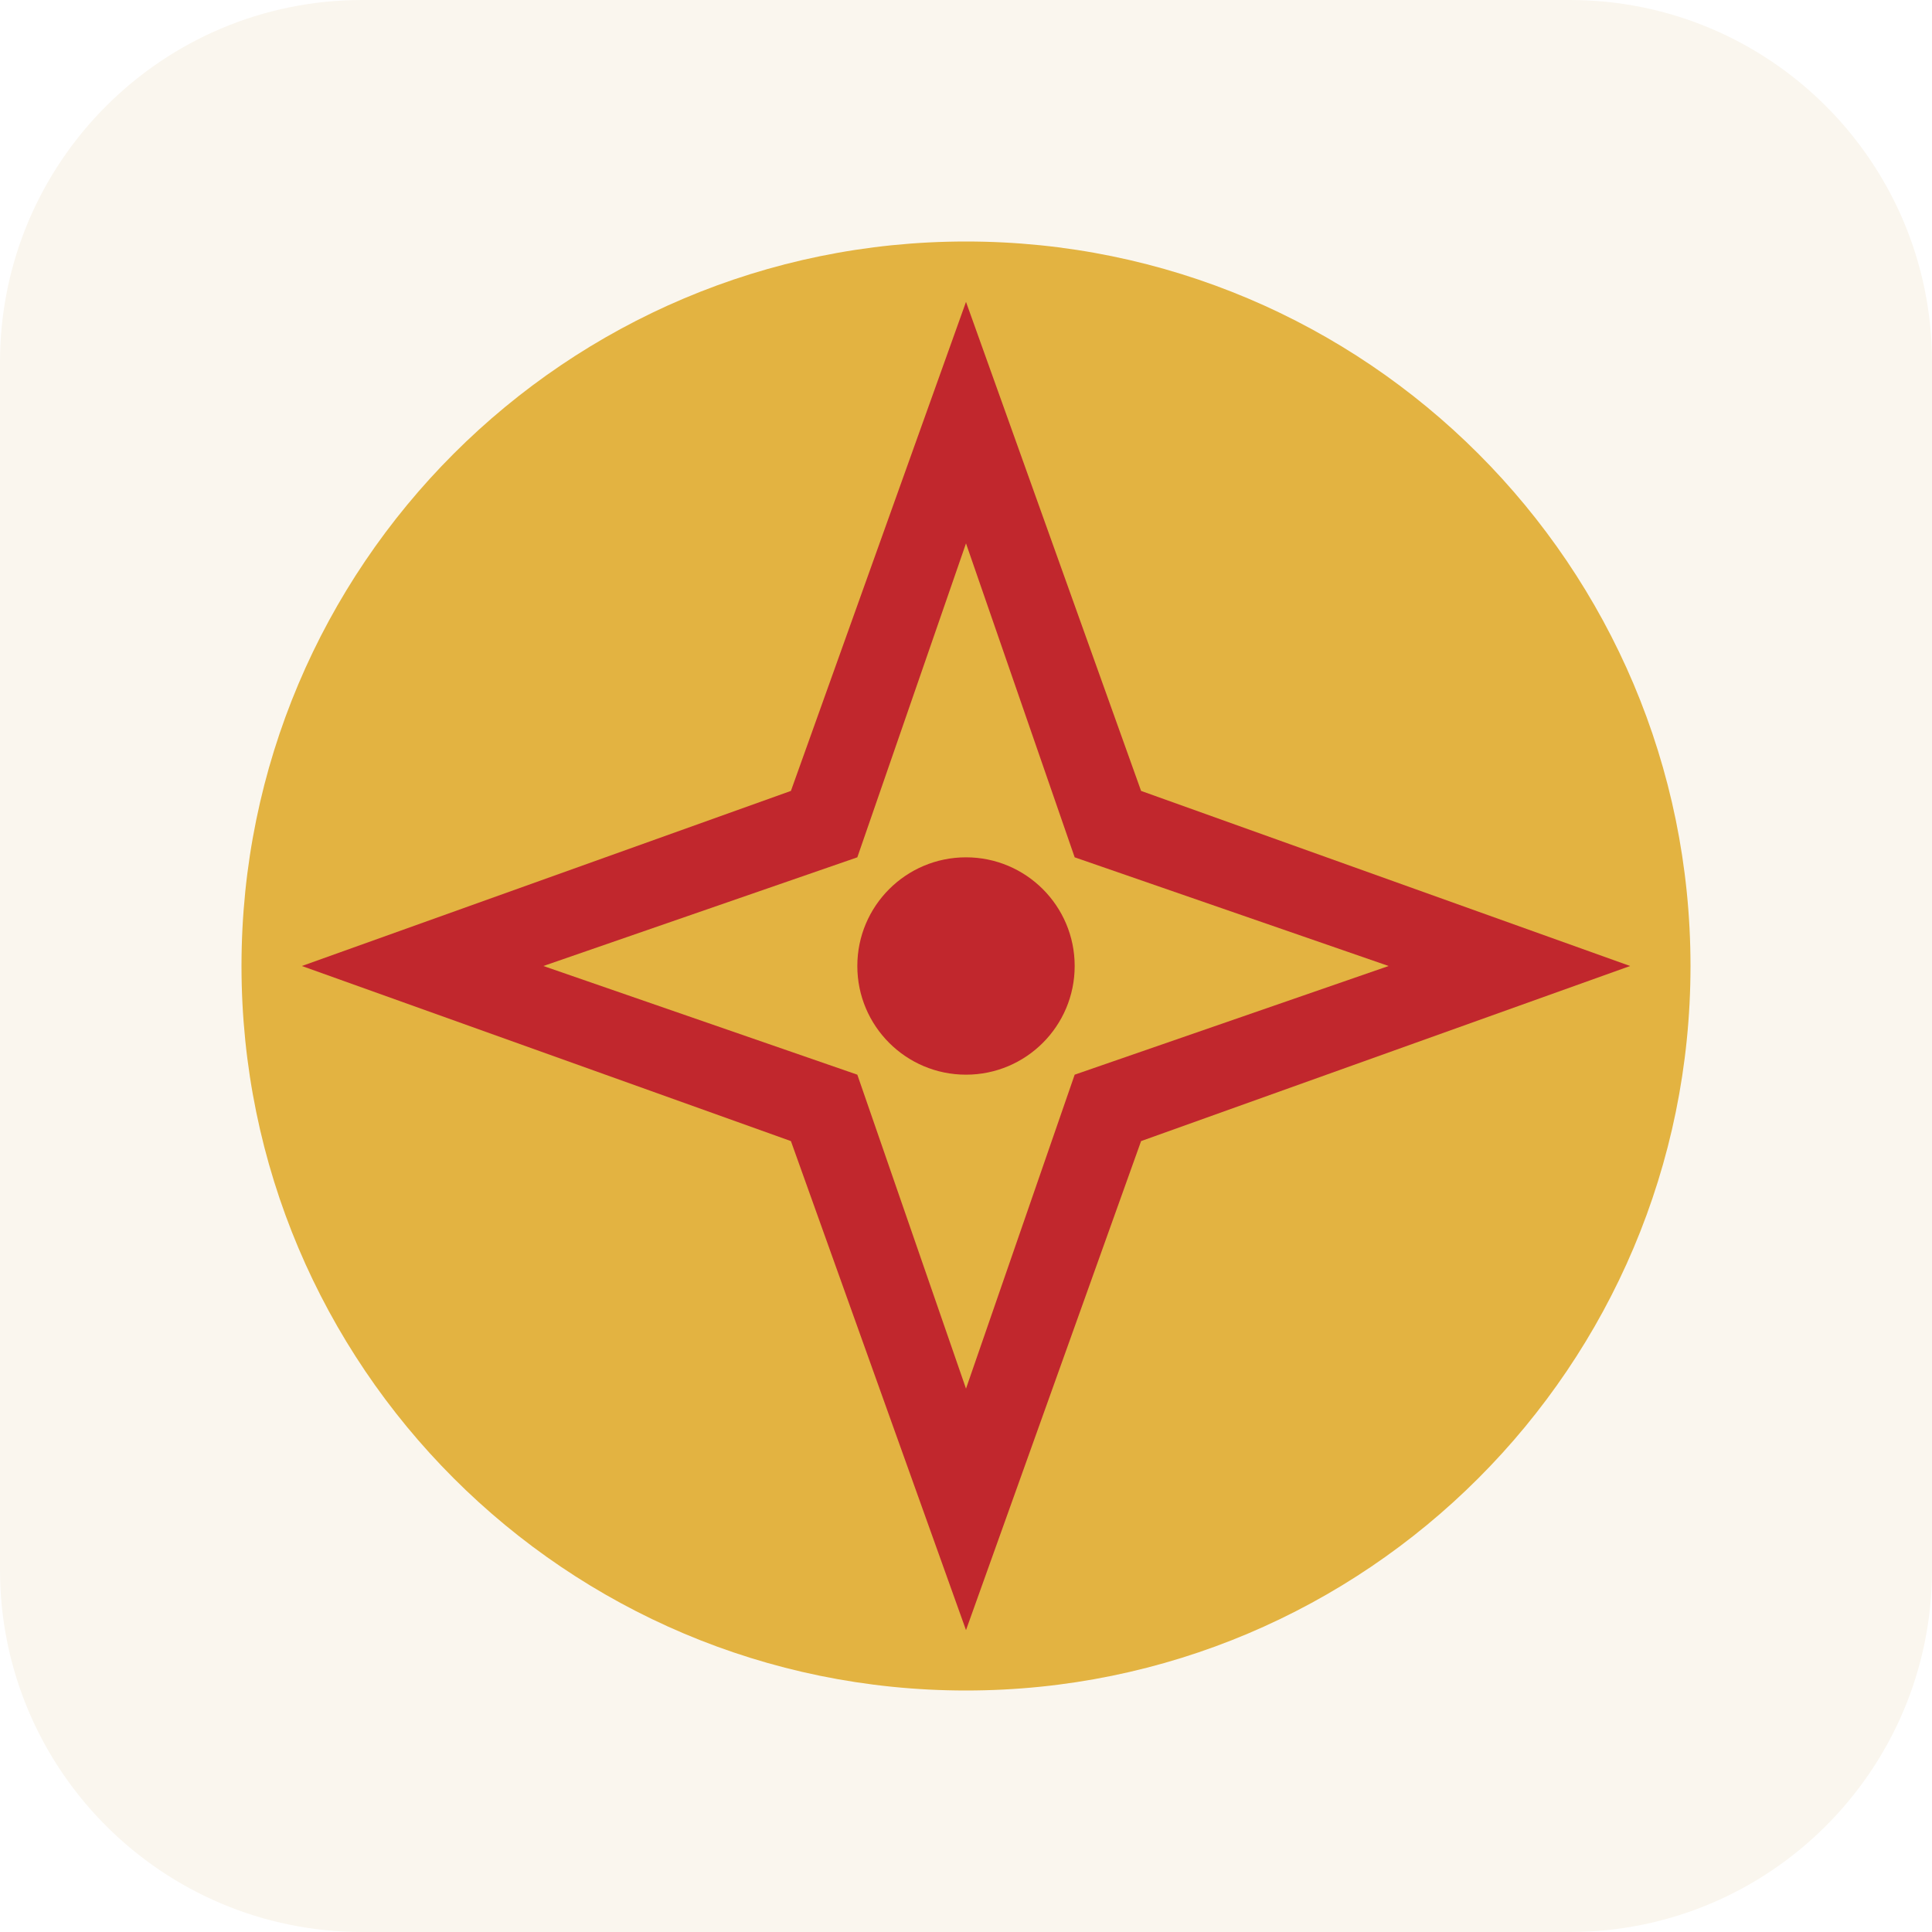
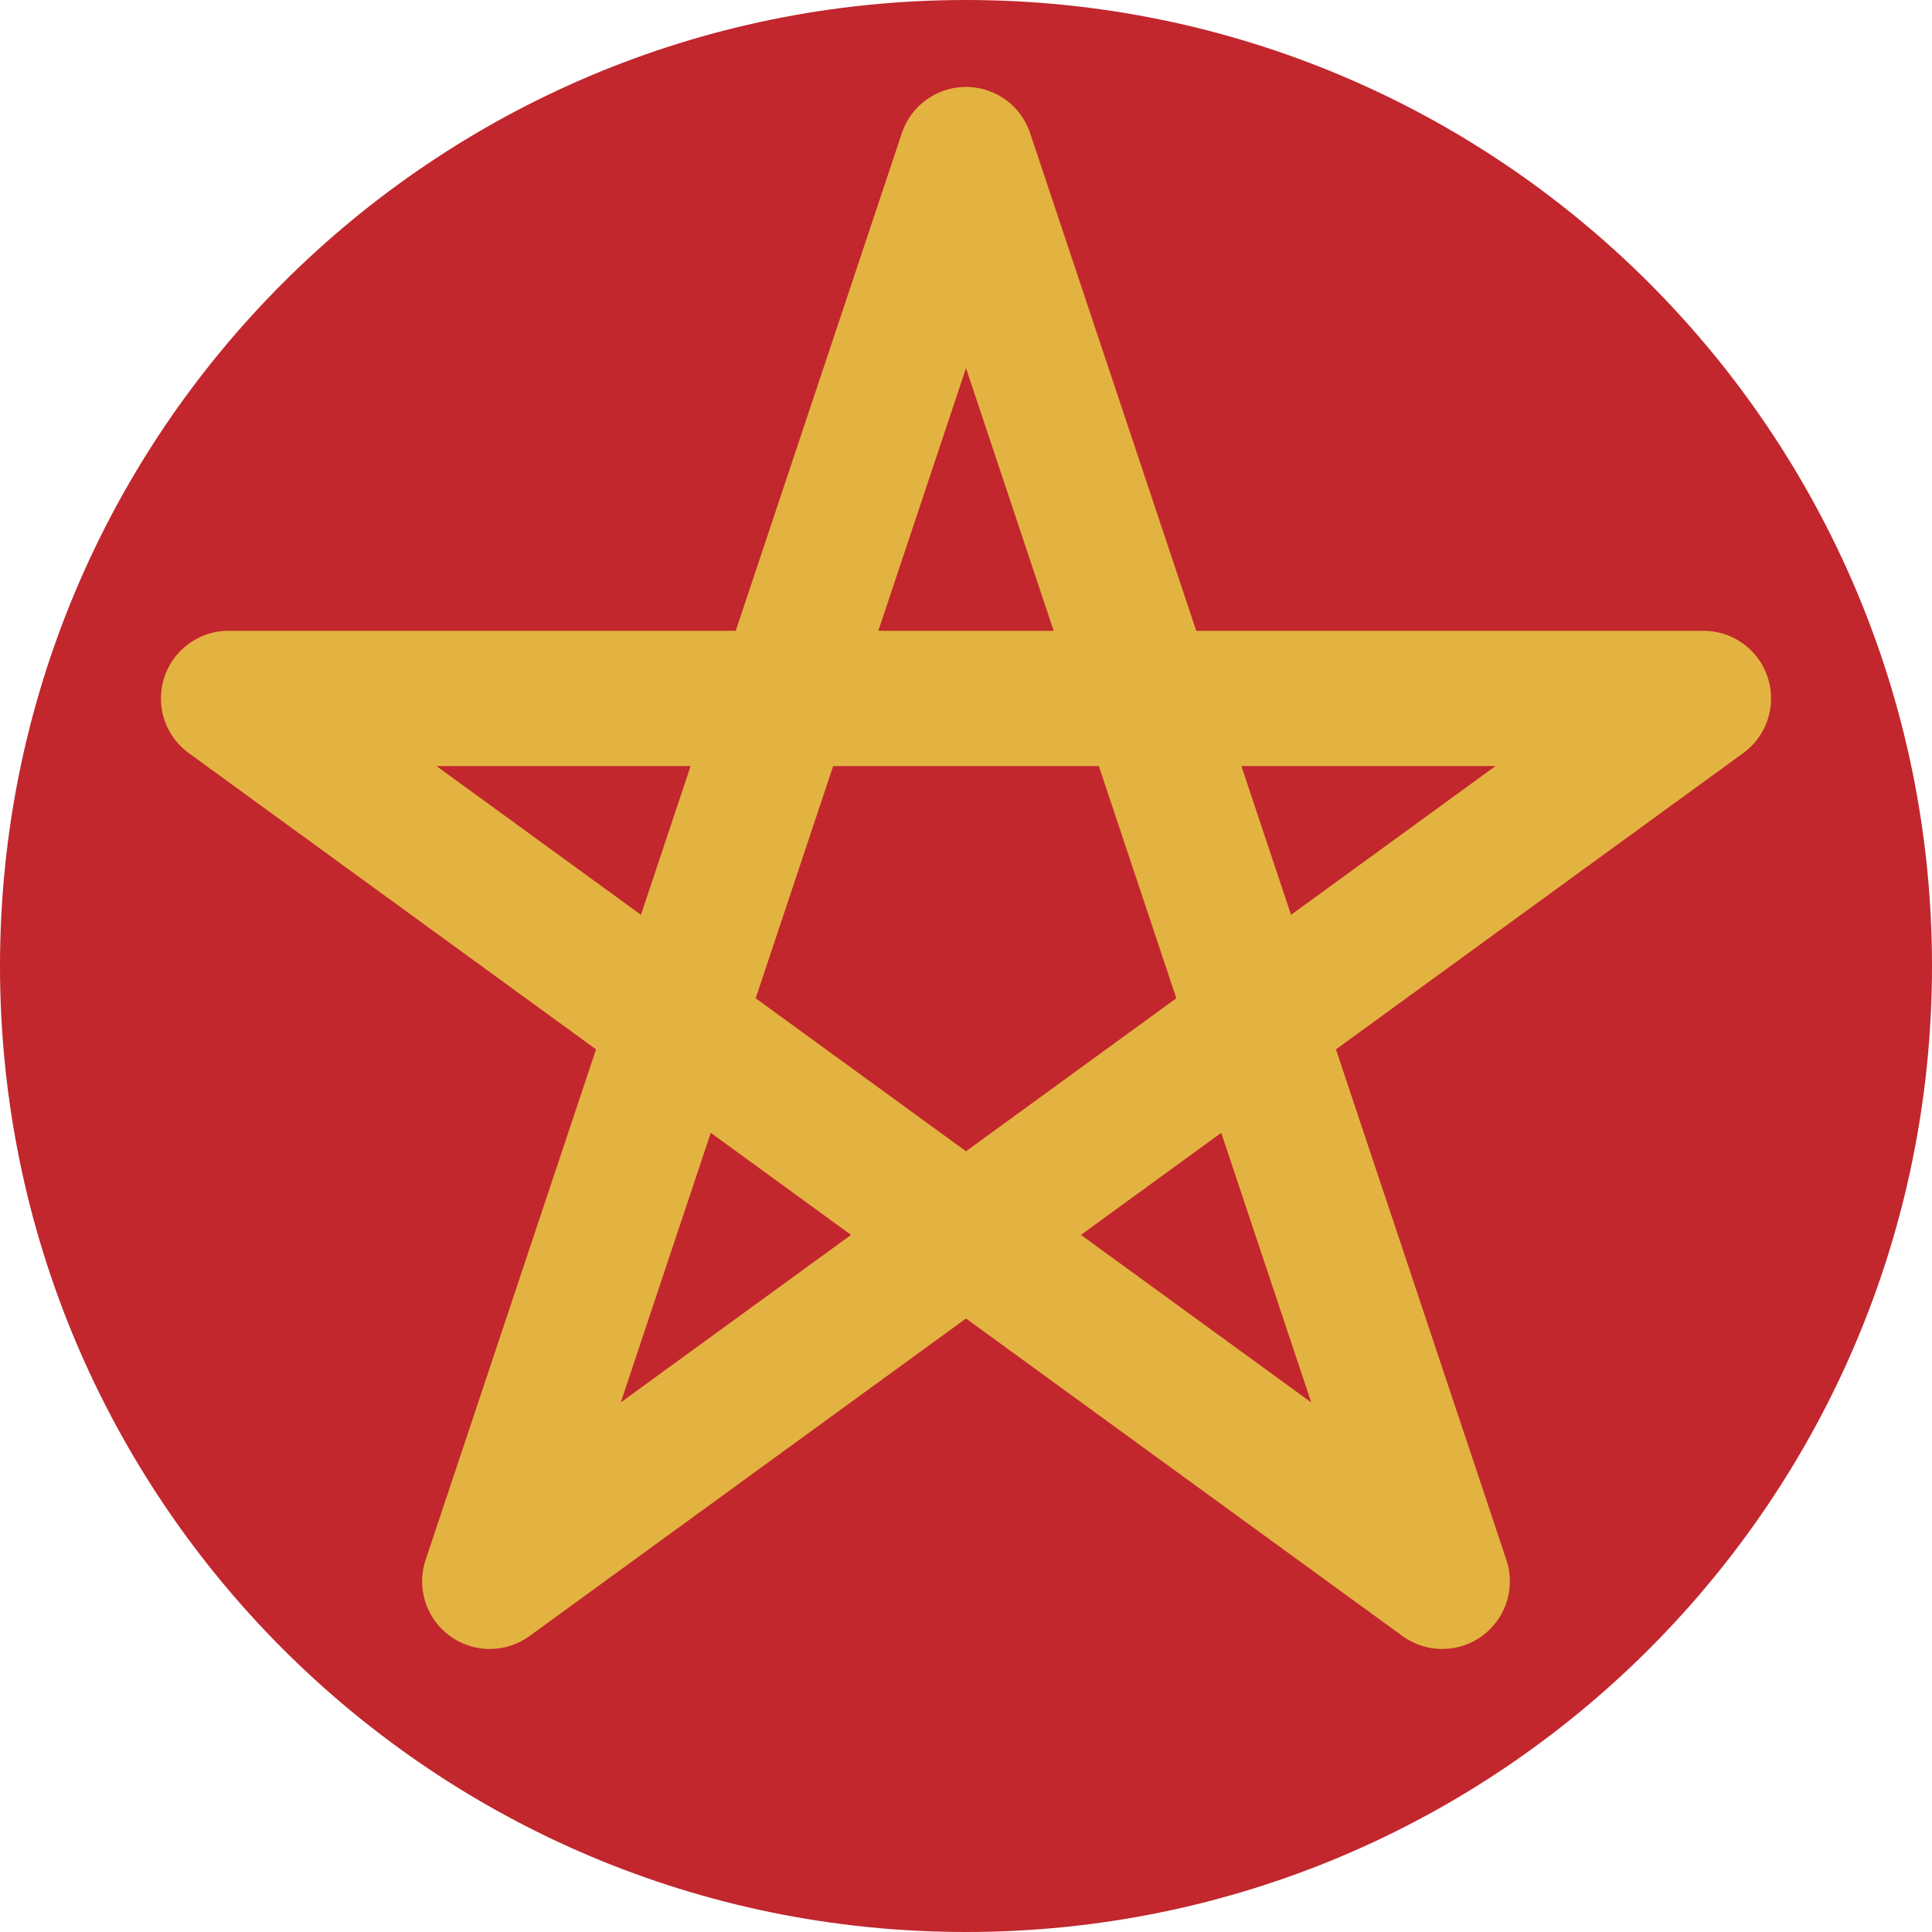
- <svg xmlns="http://www.w3.org/2000/svg" viewBox="0 0 32 32" width="32" height="32">
-   <rect width="32" height="32" rx="6" fill="#FAF6EE" />
-   <g transform="translate(16 16)">
-     <circle r="12" fill="#E3B341" />
-     <path d="M0 -11 L2.9 -2.9 L11 0 L2.9 2.9 L0 11 L-2.9 2.9 L-11 0 L-2.9 -2.9 Z M0 -7 L1.8 -1.8 L7 0 L1.8 1.8 L0 7 L-1.8 1.8 L-7 0 L-1.8 -1.8 Z" fill="#C1272D" fill-rule="evenodd" />
-     <circle r="1.8" fill="#C1272D" />
-   </g>
+ <svg xmlns="http://www.w3.org/2000/svg" viewBox="0 0 100 100">
+   <circle cx="50" cy="50" r="50" fill="#C1272D" />
+   <path d="M50.00,8.00 L74.65,81.85 L11.83,36.15 L88.17,36.15 L25.35,81.85 Z" fill="none" stroke="#E3B341" stroke-width="7" stroke-linejoin="round" />
</svg>
